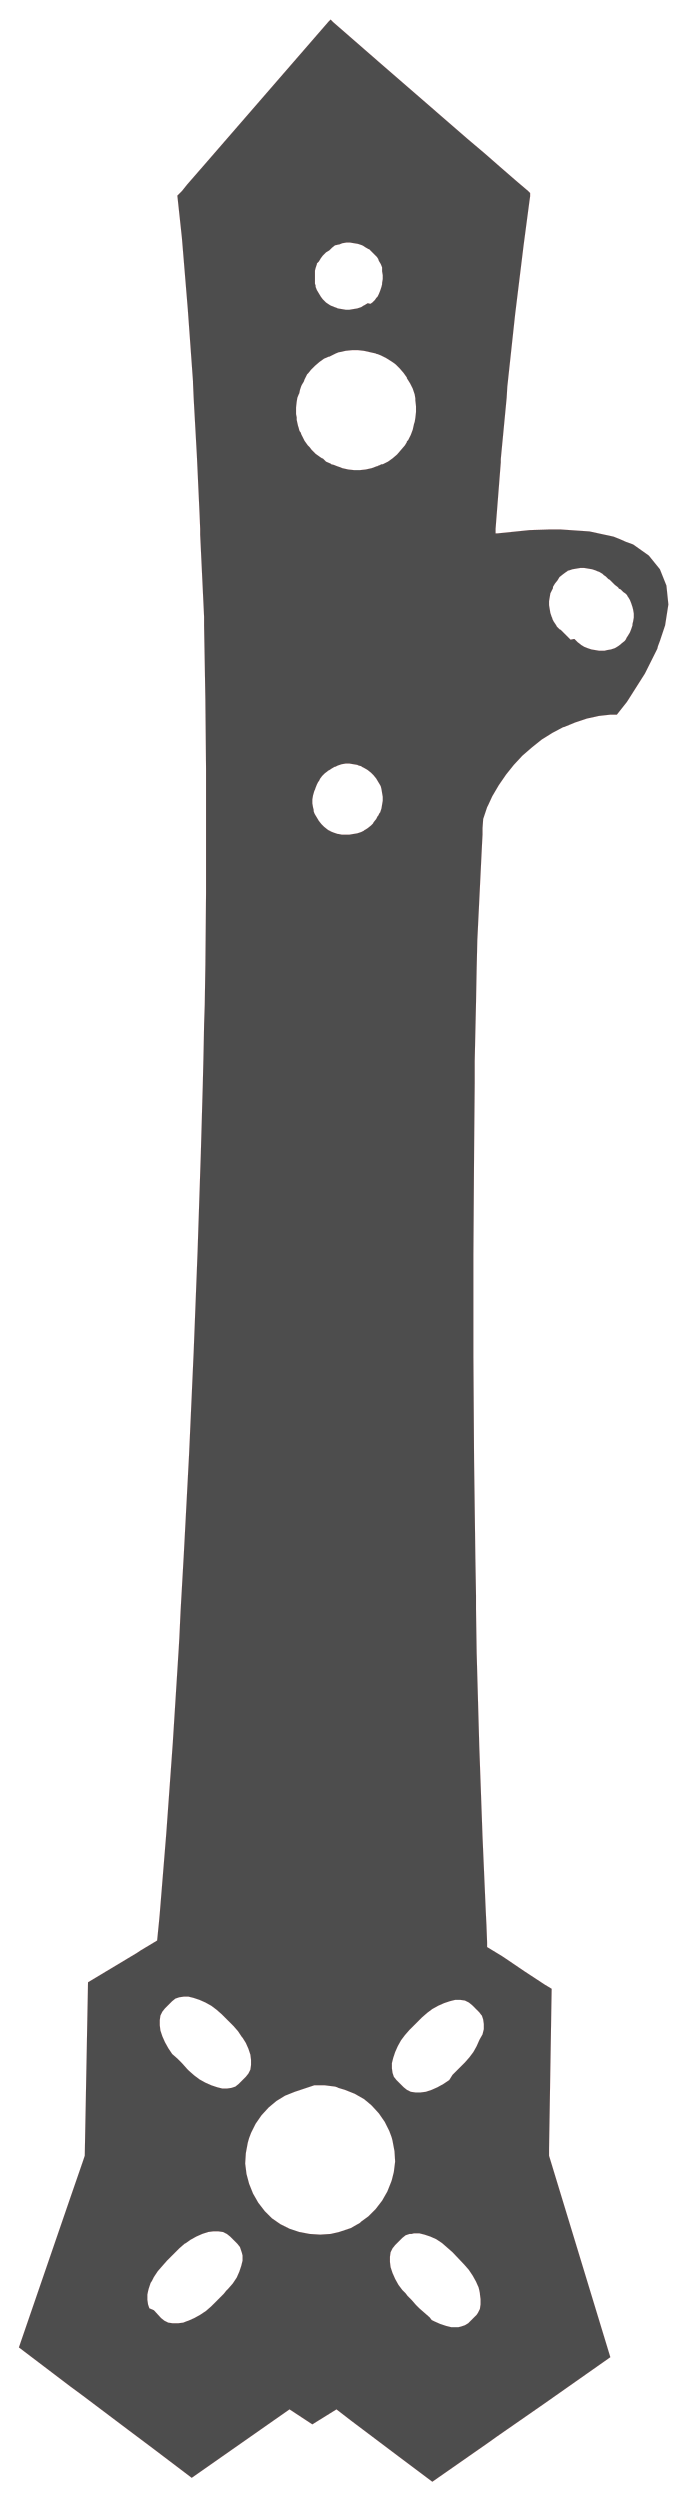
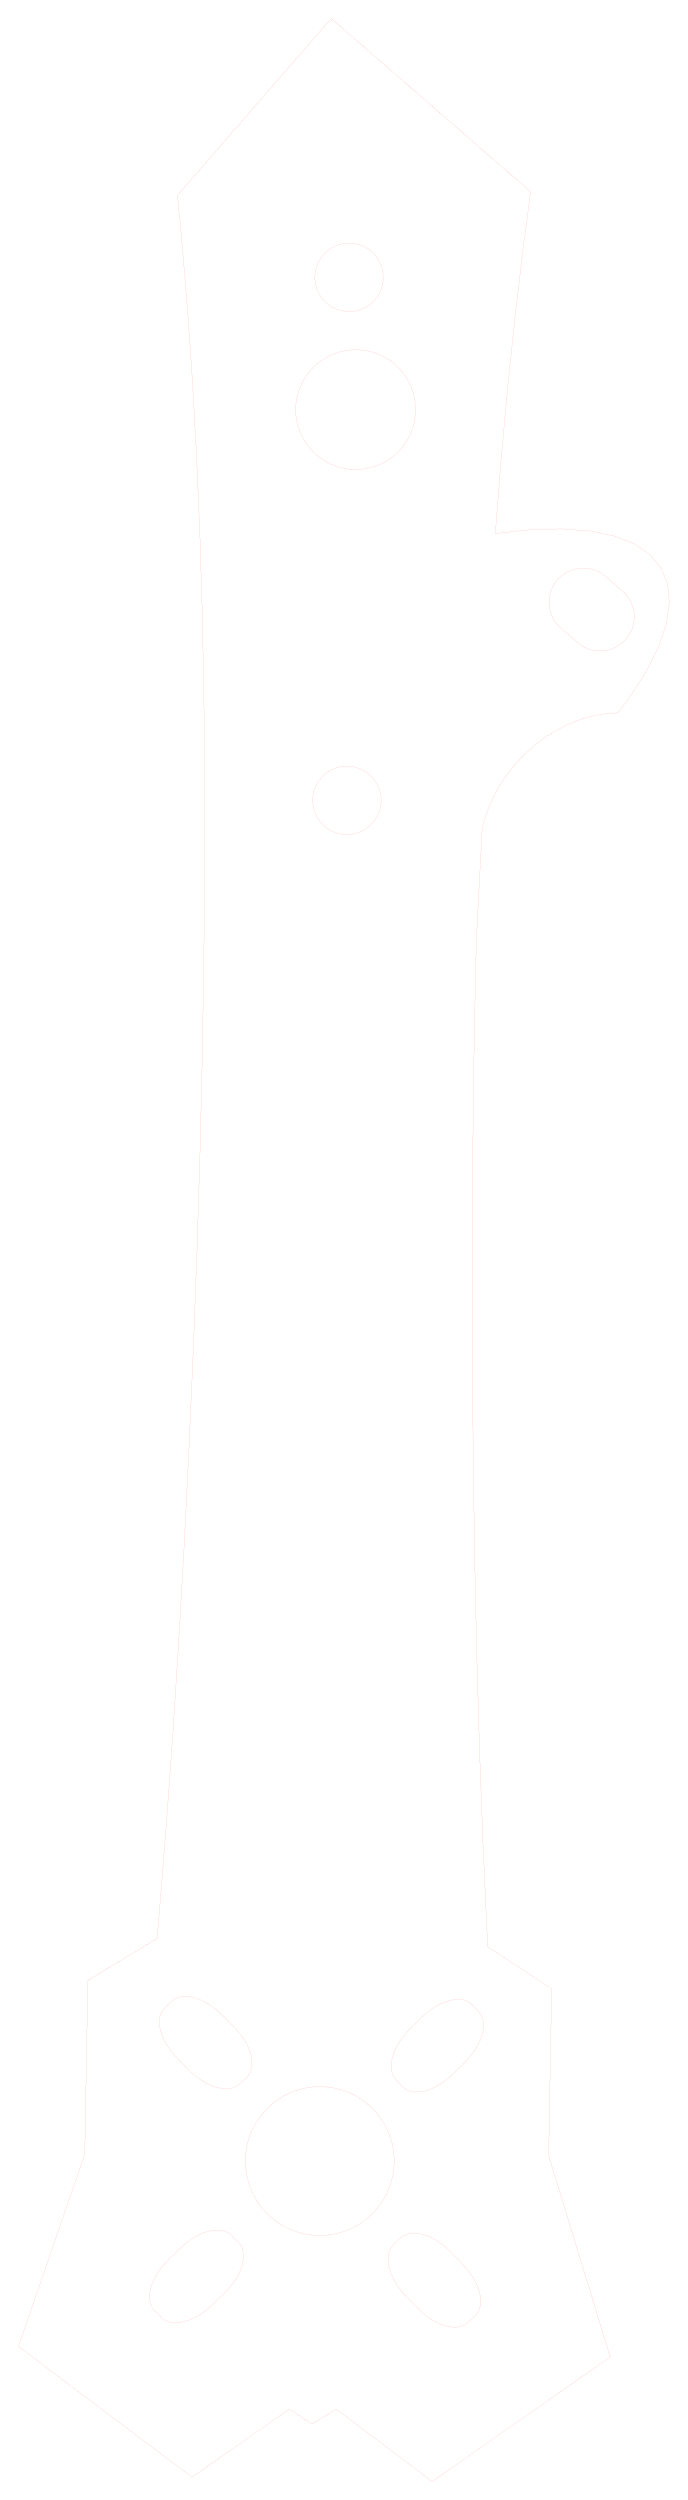
- <svg xmlns="http://www.w3.org/2000/svg" version="1.1" id="Layer_1" x="0px" y="0px" viewBox="0 0 105.5 383.4" style="enable-background:new 0 0 105.5 383.4;" xml:space="preserve">
-   <style type="text/css">
- 	.st0{fill:#4D4D4D;stroke:#FF0000;stroke-width:8.035216e-03;stroke-miterlimit:11.339;}
- </style>
-   <path class="st0" d="M93.6,361.5l-10.1,7.1l-7.2,5l-1.4,1l-8.6,6l-5.2-3.9l-7.3-5.5l-2.2-1.7l-3.7,2.3l-3.5-2.3L29.4,380l-5.8-4.4  l-4-3l-6.9-5.2l-1.9-1.4l-7.9-6l7.9-23l1.9-5.5l0.3-0.9l0.5-26.6l7.5-4.5l0.6-0.4l2-1.2l0.5-0.3l0.3-3l0.1-1.1l1-12.3l1-13.9  l0.9-14.3l0.1-1.7l0.2-4.3l0.5-8.8l0.8-15.2l0.7-15.6l0.6-15.4l0.5-15.1l0.3-10.5l0.1-4.1l0.1-5l0-0.1l0.1-3.1l0.1-6.1l0.1-11l0-2.9  l0-13.5l0-2.7l-0.1-10.3l0-0.2l-0.2-11.5l0-1.3L30.7,82l0-0.9l-0.1-2.4L30.2,70L29.7,61l-0.1-2.3l0-0.2l-0.8-11.1l-0.9-10.9L27.2,30  l0.1-0.1l0.2-0.2l0.4-0.4l0.8-1l0,0l2.7-3.1l19-21.9l0.3-0.3l0,0l0.4,0.4l7,6.1l13.6,11.8l2.6,2.2l2.4,2.1l2.3,2l2,1.7l0,0l0.2,0.2  l0.1,0.1l0,0.5l-0.1,0.7l-0.9,6.8L79,48.2l-1.2,11.1L77.7,61l-0.9,9.4l0,0.5L76,81.1L76,81.8l0,0l0.3,0l4.9-0.5l3-0.1l0.5,0l1.3,0  l4.4,0.3l3.7,0.8l0.5,0.2l0.5,0.2l0.9,0.4l1.1,0.4l0,0l2.4,1.7l1.7,2.1l1,2.5l0.3,2.9l-0.5,3.2l-0.8,2.4l-0.3,0.8l-0.1,0.4l-0.3,0.6  l-1.6,3.2l-2.6,4.1l-0.2,0.3l-1.5,1.9l0,0l-1,0l-1.8,0.2l-1.8,0.4l-1.8,0.6l-1.7,0.7l-0.1,0l-1.7,0.9l-1.6,1l-1.5,1.2l-1.5,1.3  l-1.3,1.4l-1.2,1.5l-1.1,1.6l-1,1.7l-0.6,1.3l-0.2,0.4l-0.6,1.8L74,127l0,1l-0.1,1.9l0,0l-0.7,14.3l-0.1,4.3l-0.1,5.3l-0.2,8.9  l0,3.4l-0.1,11.3l-0.1,15.1l0,15.5l0.1,15.6l0.2,15.2l0.1,5.9l0,2.1l0.1,6.7l0.4,14.3l0.5,13.9l0.5,11.5l0.1,2l0.1,2.7l0,0.7L77,300  l0.6,0.4l2.8,1.9l3.2,2.1l1,0.6l-0.4,24.6l0,1L93.6,361.5 M88.1,98L88.1,98L88.1,98l0.1,0.1l0.4,0.4l0.4,0.3l0.1,0.1l0.5,0.3  l0.5,0.2l0.6,0.2l0.6,0.1l0.6,0.1l0.6,0l0.2,0l0.4-0.1l0.6-0.1l0.6-0.2l0.5-0.3l0.4-0.3l0.1-0.1l0.5-0.4l0.3-0.4L96,98l0.1-0.2  l0.2-0.3l0.3-0.5l0.2-0.5l0.2-0.6l0-0.2l0.1-0.4l0.1-0.6l0-0.6l-0.1-0.6L97,93.1l-0.2-0.6L96.6,92l-0.3-0.5l-0.1-0.1l0-0.1L95.9,91  l0,0l-0.3-0.2l-0.1-0.1l-0.1-0.1l-0.1-0.1l0,0l-0.1-0.1L95,90.3l0,0l0,0l-0.1,0l0-0.1l-0.1-0.1L94.7,90l0,0l-0.4-0.3L94,89.4  l-0.1-0.1l0,0l-0.4-0.4l0,0l-0.2-0.1l-0.1-0.1l-0.3-0.3l-0.3-0.2L92.4,88l-0.5-0.3l-0.3-0.1l-0.2-0.1l-0.6-0.2l-0.6-0.1l-0.6-0.1  l-0.6,0l-0.6,0.1l-0.6,0.1l-0.6,0.2l-0.1,0l-0.1,0.1l-0.3,0.2l0,0l-0.4,0.3l-0.5,0.4L85.5,89l-0.4,0.5l-0.3,0.5l0,0.1l0,0.1  l-0.2,0.4L84.4,91l-0.1,0.6l-0.1,0.6l0,0.6l0.1,0.6l0.1,0.6l0.2,0.6l0.1,0.2l0,0.1l0.1,0.2l0.1,0.2l0.2,0.3l0,0l0.2,0.3l0.1,0.2  l0.4,0.4l0,0l0.2,0.1l0.1,0.1l0.3,0.3l0.2,0.2l0.2,0.2l0,0l0.4,0.4l0.1,0.1l0.2,0.2L88,98L88.1,98L88.1,98 M66.2,355.8l0.4,0.2  l0.9,0.4l0.6,0.2l0.3,0.1l0.8,0.2l0.2,0l0.6,0l0.3,0l0.4-0.1l0.6-0.2l0,0l0.5-0.3l1.1-1.1l0.2-0.2l0.2-0.3l0.3-0.6l0.1-0.7l0-0.2  l0-0.2l0-0.4l-0.1-0.8l0-0.1l-0.1-0.5l-0.1-0.4l-0.4-0.9l-0.5-0.9l-0.6-0.9l-0.7-0.8l-1.8-1.9l-0.8-0.7l-0.8-0.7l-0.9-0.6l-0.9-0.4  l-0.9-0.3l-0.8-0.2l-0.5,0l-0.3,0l-0.4,0.1l-0.3,0l-0.6,0.2l-0.5,0.4l-1.1,1.1l-0.4,0.5l-0.3,0.6l-0.1,0.7l0,0.8l0.1,0.8l0.3,0.9  l0.4,0.9l0.5,0.9l0.6,0.8l0.1,0.1l0.4,0.4l0.3,0.4l0.1,0.1l0.5,0.5l0.7,0.8l0.4,0.4l0.1,0.1l0.8,0.7l0.8,0.7L66.2,355.8 M69.4,318.2  l1.8-1.8l0.1-0.1l0.7-0.8l0.6-0.8l0.5-0.9l0.4-0.9l0.1-0.2L74,312l0.2-0.8l0-0.6l0-0.2l-0.1-0.7l-0.2-0.6l-0.1-0.1l-0.3-0.4  l-1.1-1.1l-0.5-0.4l-0.6-0.3l-0.7-0.1l-0.8,0l-0.4,0.1l-0.4,0.1l-0.9,0.3l-0.9,0.4l-0.9,0.5l-0.8,0.6l-0.8,0.7l-0.2,0.2l-1,1  l-0.7,0.7l-0.7,0.8l-0.6,0.8l-0.5,0.9l-0.4,0.9l-0.3,0.9l-0.2,0.8l0,0.1l0,0.7l0.1,0.7l0.2,0.6l0.4,0.5l1.1,1.1l0.5,0.4l0.6,0.3  l0.7,0.1l0,0l0.4,0l0.4,0l0.8-0.1l0.9-0.3l0.9-0.4l0.9-0.5l0.9-0.6L69.4,318.2 M23.6,354.3L23.6,354.3l1.1,1.2l0.5,0.4l0.6,0.3  l0.7,0.1l0.8,0l0.8-0.1l0.5-0.2l0.3-0.1l0.9-0.4l0.9-0.5l0.9-0.6l0.8-0.7l1.3-1.3l0.5-0.5l0.1-0.1l0.4-0.5l0.3-0.3l0.7-0.8l0.6-0.9  l0.4-0.9l0.3-0.9l0.2-0.8l0-0.8l-0.1-0.4l-0.1-0.3l-0.2-0.6l-0.4-0.5l-1.1-1.1l-0.5-0.4l-0.6-0.3l-0.7-0.1l-0.8,0l-0.8,0.1l-0.9,0.3  l-0.9,0.4l-0.9,0.5l-0.7,0.5l-0.2,0.1l-0.8,0.7l-1.9,1.9l-0.7,0.8l-0.7,0.8l-0.6,0.9l-0.3,0.6l-0.2,0.3l-0.3,0.9l-0.1,0.4l-0.1,0.5  l0,0.4l0,0.4l0.1,0.7l0.2,0.6L23.6,354.3 M27.2,315.7l0.7,0.7l0.8,0.9l0.3,0.3l0.8,0.7l0.8,0.6l0.9,0.5l0.9,0.4l0.9,0.3l0.8,0.2  l0.4,0l0.3,0l0.7-0.1l0.6-0.2l0.5-0.4l0.6-0.6l0.5-0.5l0.4-0.5l0.3-0.6l0.1-0.7l0-0.4l0-0.4l-0.1-0.8l-0.3-0.9l-0.4-0.9l-0.5-0.8  l-0.1-0.1l-0.6-0.9l-0.7-0.8l-0.3-0.3l-1.5-1.5l-0.8-0.7l-0.8-0.6l-0.9-0.5l-0.9-0.4l-0.9-0.3l-0.8-0.2l-0.2,0l-0.5,0l-0.7,0.1  l-0.6,0.2l-0.5,0.4l-1.1,1.1l-0.4,0.5l-0.3,0.6l-0.1,0.7l0,0.8l0,0l0.1,0.8l0.3,0.9l0.4,0.9l0.5,0.9l0.6,0.9L27.2,315.7 M46.7,320.3  l-0.3,0.1l-1.2,0.4l-1.5,0.6l-1.3,0.8l-1.2,1l-1.1,1.2l-0.9,1.3l-0.7,1.4l-0.3,0.8l-0.2,0.7l-0.3,1.6l-0.1,1.6l0.2,1.6l0.4,1.5  l0.6,1.5l0.8,1.4l1,1.3l0.5,0.5l0.6,0.6l1.3,0.9l1.4,0.7l1.5,0.5l1.6,0.3l1.6,0.1l1.6-0.1l1.3-0.3l0.3-0.1l1.5-0.5l1.4-0.8l0.2-0.2  l1.1-0.8l0.6-0.6l0.5-0.5l1-1.3l0.8-1.4l0.2-0.5l0.4-1l0.1-0.3l0.3-1.2l0.2-1.6l-0.1-1.6l-0.3-1.6l-0.1-0.4l-0.1-0.3l-0.3-0.8  l-0.1-0.2l-0.6-1.2l-0.9-1.3l-1.1-1.2l-0.7-0.6l-0.5-0.4l-1.4-0.8l-1.5-0.6l-1-0.3l-0.2-0.1l-0.3-0.1l-1.6-0.2l-1.6,0L46.7,320.3   M50,70.8l0.7,0.3l0.1,0.1l0.4,0.1l0.5,0.2l0.3,0.1l0.5,0.2l0.9,0.2l0.9,0.1l0.9,0l0.9-0.1l0.9-0.2l0.8-0.3l0.1,0l0.1-0.1l0.1,0  l0.4-0.2l0.1,0l0.1,0l0.8-0.4l0.7-0.5l0.7-0.6l0,0l0.6-0.7l0.6-0.7l0.3-0.5l0-0.1l0.2-0.2l0.4-0.8l0.3-0.8l0.2-0.9l0.1-0.3l0.1-0.6  l0.1-0.9l0-0.9l-0.1-0.9l0-0.2l0-0.1l-0.1-0.6l-0.3-0.9l-0.4-0.8L62.4,58l0-0.1l-0.5-0.7l-0.6-0.7l-0.6-0.6l-0.4-0.3l-0.3-0.2  l-0.8-0.5l-0.8-0.4l-0.5-0.2l-0.1,0l-0.2-0.1l-0.9-0.2l-0.9-0.2l-0.9-0.1l-0.9,0L53,53.8L52.1,54L52,54l-0.5,0.2l-0.2,0.1l-0.8,0.4  l-0.1,0L49.7,55l-0.7,0.5l-0.7,0.6l-0.5,0.5l0,0l-0.1,0.1l-0.4,0.5l-0.2,0.2l-0.2,0.4l-0.2,0.4l-0.1,0.3l-0.3,0.5l-0.1,0.2l0,0  l-0.2,0.6l0,0l-0.1,0.5l-0.1,0.2L45.6,61l-0.1,0.6l-0.1,0.9l0,1l0.1,0.5l0,0.1l0,0.3l0.2,0.9l0,0l0.1,0.3l0.1,0.4l0.1,0.2l0.1,0.1  l0.1,0.3l0.1,0.2l0.4,0.8l0,0l0.5,0.7l0.3,0.3l0.3,0.4l0.6,0.6l0,0l0.7,0.5l0.3,0.2l0.1,0L50,70.8 M56.8,46.6L56.8,46.6l0.3-0.2  l0.4-0.4l0.2-0.3l0.1-0.1l0.1-0.1l0,0l0.2-0.4l0.2-0.5l0.2-0.6l0.1-0.4l0-0.2l0.1-0.6l0-0.6l-0.1-0.6L58.6,41l-0.2-0.5l-0.3-0.5  L58,39.7l0,0l-0.2-0.3l-0.1-0.1l0,0L57.4,39L57,38.6l-0.1-0.1l-0.2-0.2l-0.1-0.1l-0.1,0L56,37.9l-0.3-0.2l-0.2-0.1l-0.3-0.1  l-0.3-0.1l-0.6-0.1l-0.6-0.1l-0.6,0l-0.6,0.1L52,37.5l-0.1,0l-0.4,0.1l-0.1,0l0,0L50.9,38l-0.2,0.2l-0.2,0.2l0,0L50,38.7l0,0  l-0.4,0.4l-0.1,0.1l0,0l0,0l-0.3,0.4l-0.3,0.5l-0.1,0.1l-0.1,0.1l-0.1,0.1l0,0.1l0,0l-0.2,0.6l-0.1,0.4l0,0.2l0,0.2l0,0.4l0,0.6  l0,0.2l0,0.4l0,0l0,0l0.1,0.3l0,0.1l0,0.1l0.2,0.5l0.3,0.5l0.3,0.5l0,0l0.3,0.4l0.4,0.4l0.1,0.1l0.3,0.2l0.3,0.2l0,0l0.2,0.1l0,0  l0,0l0.5,0.2l0.3,0.1l0.2,0.1l0.6,0.1l0.6,0.1l0.6,0l0.6-0.1l0.6-0.1l0.6-0.2l0.3-0.2l0,0l0.2-0.1l0.5-0.3L56.8,46.6 M48.9,119.8  l-0.1,0.1l-0.2,0.4l-0.2,0.5l-0.1,0.3l-0.1,0.2l0,0l0,0L48,122l-0.1,0.6l0,0.6l0.1,0.6l0.1,0.4l0,0l0,0.2l0.1,0.3l0.1,0.2l0,0  l0.3,0.5l0.3,0.5l0.4,0.5l0.4,0.4l0.5,0.4l0.3,0.2l0.1,0l0.1,0.1l0,0l0,0l0.5,0.2l0.6,0.2l0.1,0l0.5,0.1L53,128l0.6,0l0.6-0.1  l0.6-0.1l0.6-0.2l0.4-0.2l0,0l0.1-0.1l0,0l0.2-0.1l0.3-0.2l0.5-0.4l0.3-0.3l0.1-0.2l0.4-0.5l0.2-0.4l0,0l0.1-0.1l0.2-0.4l0.1-0.1  l0.2-0.6l0.1-0.6l0.1-0.6l0-0.6l-0.1-0.6l-0.1-0.6l-0.1-0.4l-0.1-0.2l-0.3-0.5l-0.3-0.5l-0.4-0.5l-0.2-0.2l-0.2-0.2l-0.5-0.4  l-0.5-0.3l-0.4-0.2l-0.1-0.1l-0.4-0.1l-0.2-0.1l-0.6-0.1l-0.6-0.1l-0.6,0l-0.6,0.1l-0.3,0.1l-0.3,0.1l0,0l-0.4,0.2l-0.1,0l-0.5,0.3  l-0.3,0.2l-0.2,0.1l-0.1,0.1l-0.4,0.3l-0.1,0.1l-0.3,0.3l-0.3,0.4L48.9,119.8z" />
+ <svg xmlns="http://www.w3.org/2000/svg" width="37.222mm" height="135.272mm" viewBox="-10.139 207.87 37.222 135.272" version="1.1">
+   <path d="M 22.877 335.402 L 19.311 337.897 L 16.778 339.67 L 16.282 340.017 L 13.245 342.142 L 11.412 340.76 L 8.834 338.815 L 8.054 338.227 L 6.739 339.025 L 5.517 338.223 L 0.247 341.91 L -1.798 340.368 L -3.217 339.298 L -5.668 337.449 L -6.342 336.941 L -9.139 334.832 L -6.342 326.718 L -5.668 324.762 L -5.553 324.429 L -5.386 315.031 L -2.757 313.435 L -2.534 313.3 L -1.837 312.877 L -1.643 312.759 L -1.548 311.696 L -1.516 311.296 L -1.166 306.948 L -0.812 302.05 L -0.487 297.004 L -0.454 296.421 L -0.367 294.912 L -0.19 291.809 L 0.078 286.464 L 0.318 280.971 L 0.521 275.522 L 0.684 270.212 L 0.772 266.498 L 0.807 265.04 L 0.836 263.267 L 0.836 263.24 L 0.854 262.144 L 0.889 260.006 L 0.923 256.119 L 0.932 255.111 L 0.934 250.355 L 0.926 249.389 L 0.896 245.76 L 0.895 245.692 L 0.818 241.631 L 0.809 241.175 L 0.677 236.805 L 0.664 236.488 L 0.628 235.649 L 0.499 232.581 L 0.323 229.376 L 0.278 228.562 L 0.275 228.504 L 0.004 224.574 L -0.312 220.737 L -0.538 218.442 L -0.504 218.403 L -0.428 218.315 L -0.293 218.16 L -0 217.823 L 0.002 217.821 L 0.965 216.712 L 7.684 208.983 L 7.775 208.879 L 7.783 208.87 L 7.941 209.007 L 10.402 211.147 L 15.198 215.316 L 16.109 216.108 L 16.965 216.852 L 17.761 217.544 L 18.457 218.149 L 18.459 218.151 L 18.533 218.216 L 18.558 218.238 L 18.541 218.427 L 18.518 218.678 L 18.196 221.066 L 17.744 224.89 L 17.333 228.808 L 17.281 229.376 L 16.98 232.696 L 16.964 232.875 L 16.682 236.488 L 16.663 236.733 L 16.662 236.739 L 16.773 236.727 L 18.498 236.538 L 19.572 236.507 L 19.762 236.502 L 20.237 236.488 L 21.775 236.599 L 23.096 236.872 L 23.273 236.942 L 23.463 237.017 L 23.783 237.143 L 24.178 237.299 L 24.187 237.303 L 25.039 237.887 L 25.642 238.621 L 25.991 239.495 L 26.083 240.503 L 25.916 241.634 L 25.63 242.474 L 25.536 242.751 L 25.493 242.877 L 25.384 243.094 L 24.817 244.221 L 23.895 245.652 L 23.812 245.76 L 23.287 246.441 L 23.283 246.447 L 22.93 246.455 L 22.308 246.533 L 21.684 246.672 L 21.064 246.872 L 20.48 247.12 L 20.454 247.131 L 19.86 247.447 L 19.288 247.816 L 18.743 248.234 L 18.231 248.698 L 17.756 249.204 L 17.323 249.746 L 16.936 250.319 L 16.6 250.917 L 16.384 251.388 L 16.316 251.536 L 16.088 252.168 L 15.95 252.688 L 15.933 253.027 L 15.899 253.68 L 15.899 253.685 L 15.638 258.74 L 15.597 260.268 L 15.561 262.144 L 15.501 265.301 L 15.487 266.498 L 15.439 270.474 L 15.413 275.787 L 15.422 281.24 L 15.466 286.738 L 15.543 292.089 L 15.588 294.187 L 15.604 294.912 L 15.655 297.291 L 15.8 302.346 L 15.98 307.253 L 16.161 311.296 L 16.193 312.012 L 16.244 312.972 L 16.257 313.21 L 17.026 313.715 L 17.239 313.855 L 18.242 314.514 L 19.37 315.255 L 19.71 315.478 L 19.555 324.161 L 19.549 324.504 L 22.877 335.402 M 20.931 242.455 L 20.945 242.473 L 20.946 242.474 L 20.97 242.503 L 21.12 242.647 L 21.256 242.751 L 21.285 242.773 L 21.462 242.88 L 21.651 242.967 L 21.848 243.032 L 22.052 243.074 L 22.258 243.094 L 22.466 243.09 L 22.528 243.082 L 22.672 243.063 L 22.873 243.013 L 23.068 242.941 L 23.254 242.847 L 23.4 242.751 L 23.427 242.733 L 23.587 242.601 L 23.709 242.474 L 23.731 242.451 L 23.783 242.384 L 23.858 242.287 L 23.965 242.109 L 24.052 241.92 L 24.116 241.723 L 24.128 241.664 L 24.159 241.519 L 24.178 241.313 L 24.174 241.105 L 24.147 240.899 L 24.097 240.698 L 24.025 240.503 L 23.932 240.318 L 23.818 240.144 L 23.783 240.102 L 23.766 240.081 L 23.685 239.984 L 23.676 239.975 L 23.586 239.888 L 23.536 239.84 L 23.502 239.814 L 23.463 239.784 L 23.45 239.774 L 23.423 239.753 L 23.371 239.713 L 23.363 239.708 L 23.353 239.702 L 23.329 239.688 L 23.312 239.668 L 23.29 239.641 L 23.269 239.621 L 23.264 239.616 L 23.14 239.497 L 23.03 239.412 L 22.978 239.373 L 22.971 239.364 L 22.821 239.22 L 22.821 239.22 L 22.757 239.171 L 22.728 239.149 L 22.63 239.055 L 22.528 238.977 L 22.466 238.929 L 22.288 238.821 L 22.183 238.773 L 22.099 238.735 L 21.902 238.67 L 21.699 238.627 L 21.492 238.608 L 21.284 238.612 L 21.078 238.639 L 20.877 238.689 L 20.682 238.761 L 20.658 238.773 L 20.618 238.794 L 20.497 238.855 L 20.48 238.866 L 20.323 238.968 L 20.163 239.101 L 20.019 239.25 L 19.893 239.415 L 19.785 239.593 L 19.775 239.616 L 19.762 239.644 L 19.699 239.782 L 19.634 239.979 L 19.591 240.182 L 19.572 240.389 L 19.576 240.597 L 19.603 240.803 L 19.653 241.004 L 19.725 241.199 L 19.762 241.272 L 19.776 241.3 L 19.819 241.384 L 19.855 241.439 L 19.932 241.558 L 19.943 241.571 L 20.02 241.664 L 20.065 241.718 L 20.214 241.862 L 20.214 241.862 L 20.278 241.911 L 20.308 241.933 L 20.405 242.027 L 20.48 242.084 L 20.568 242.151 L 20.575 242.16 L 20.724 242.304 L 20.758 242.33 L 20.836 242.39 L 20.889 242.43 L 20.899 242.436 L 20.931 242.455 M 13.228 333.38 L 13.352 333.458 L 13.664 333.612 L 13.865 333.682 L 13.972 333.72 L 14.268 333.781 L 14.336 333.784 L 14.544 333.792 L 14.644 333.777 L 14.795 333.754 L 15.014 333.667 L 15.029 333.656 L 15.195 333.533 L 15.589 333.152 L 15.649 333.075 L 15.728 332.975 L 15.822 332.759 L 15.869 332.51 L 15.869 332.448 L 15.868 332.386 L 15.867 332.233 L 15.818 331.953 L 15.815 331.935 L 15.765 331.776 L 15.717 331.624 L 15.573 331.308 L 15.388 330.993 L 15.166 330.689 L 14.912 330.402 L 14.26 329.727 L 13.981 329.465 L 13.683 329.233 L 13.375 329.038 L 13.063 328.884 L 12.756 328.776 L 12.46 328.715 L 12.288 328.708 L 12.183 328.704 L 12.032 328.727 L 11.932 328.742 L 11.713 328.829 L 11.532 328.963 L 11.139 329.344 L 10.999 329.521 L 10.905 329.737 L 10.859 329.986 L 10.861 330.263 L 10.912 330.561 L 11.011 330.872 L 11.154 331.188 L 11.339 331.503 L 11.539 331.776 L 11.562 331.807 L 11.695 331.958 L 11.815 332.094 L 11.856 332.137 L 12.032 332.318 L 12.288 332.583 L 12.427 332.726 L 12.468 332.769 L 12.747 333.031 L 13.044 333.263 L 13.228 333.38 M 14.358 320.109 L 14.989 319.488 L 15.02 319.457 L 15.278 319.178 L 15.506 318.881 L 15.698 318.572 L 15.849 318.26 L 15.869 318.203 L 15.956 317.953 L 16.015 317.657 L 16.024 317.44 L 16.026 317.38 L 15.988 317.129 L 15.903 316.911 L 15.869 316.864 L 15.771 316.729 L 15.397 316.336 L 15.223 316.196 L 15.011 316.102 L 14.766 316.056 L 14.494 316.058 L 14.336 316.086 L 14.201 316.109 L 13.896 316.208 L 13.584 316.351 L 13.275 316.537 L 12.976 316.759 L 12.694 317.012 L 12.632 317.073 L 12.288 317.412 L 12.032 317.665 L 11.773 317.944 L 11.546 318.241 L 11.354 318.55 L 11.203 318.861 L 11.096 319.169 L 11.037 319.465 L 11.036 319.488 L 11.026 319.741 L 11.063 319.992 L 11.149 320.211 L 11.28 320.393 L 11.655 320.786 L 11.829 320.925 L 12.041 321.019 L 12.286 321.066 L 12.288 321.066 L 12.427 321.065 L 12.558 321.064 L 12.851 321.013 L 13.156 320.914 L 13.467 320.77 L 13.776 320.585 L 14.076 320.363 L 14.358 320.109 M -1.809 332.846 L -1.79 332.872 L -1.409 333.266 L -1.232 333.405 L -1.016 333.499 L -0.766 333.546 L -0.489 333.543 L -0.192 333.492 L 0 333.431 L 0.119 333.394 L 0.436 333.25 L 0.75 333.065 L 1.055 332.843 L 1.342 332.589 L 1.809 332.136 L 1.979 331.972 L 2.016 331.936 L 2.167 331.776 L 2.279 331.657 L 2.51 331.36 L 2.705 331.052 L 2.859 330.74 L 2.968 330.433 L 3.028 330.137 L 3.04 329.86 L 3.019 329.728 L 3.001 329.609 L 2.914 329.39 L 2.78 329.209 L 2.399 328.816 L 2.222 328.676 L 2.006 328.582 L 1.757 328.536 L 1.48 328.538 L 1.182 328.589 L 0.871 328.687 L 0.555 328.831 L 0.24 329.016 L 0 329.191 L -0.064 329.238 L -0.351 329.492 L -1.025 330.145 L -1.288 330.424 L -1.52 330.721 L -1.715 331.029 L -1.811 331.224 L -1.869 331.341 L -1.977 331.649 L -2.003 331.776 L -2.038 331.944 L -2.043 332.068 L -2.049 332.221 L -2.011 332.472 L -1.923 332.691 L -1.809 332.846 M -0.558 319.225 L -0.299 319.488 L 0 319.791 L 0.095 319.887 L 0.374 320.145 L 0.671 320.373 L 0.979 320.565 L 1.291 320.716 L 1.599 320.823 L 1.895 320.882 L 2.048 320.888 L 2.171 320.893 L 2.422 320.855 L 2.641 320.77 L 2.822 320.638 L 3.04 320.431 L 3.216 320.264 L 3.355 320.09 L 3.449 319.878 L 3.496 319.633 L 3.494 319.488 L 3.493 319.361 L 3.442 319.068 L 3.344 318.763 L 3.2 318.451 L 3.04 318.185 L 3.015 318.143 L 2.793 317.843 L 2.539 317.561 L 2.42 317.44 L 1.887 316.899 L 1.608 316.64 L 1.31 316.413 L 1.002 316.221 L 0.69 316.07 L 0.383 315.963 L 0.087 315.904 L 0 315.901 L -0.19 315.893 L -0.441 315.93 L -0.66 316.016 L -0.841 316.147 L -1.234 316.522 L -1.374 316.696 L -1.468 316.908 L -1.514 317.153 L -1.512 317.425 L -1.509 317.44 L -1.461 317.718 L -1.362 318.023 L -1.219 318.334 L -1.034 318.643 L -0.811 318.943 L -0.558 319.225 M 6.321 320.861 L 6.21 320.893 L 5.781 321.017 L 5.267 321.246 L 4.791 321.545 L 4.36 321.907 L 3.985 322.326 L 3.671 322.792 L 3.425 323.298 L 3.333 323.584 L 3.252 323.833 L 3.155 324.387 L 3.136 324.949 L 3.196 325.508 L 3.333 326.054 L 3.544 326.575 L 3.826 327.062 L 4.173 327.504 L 4.356 327.68 L 4.578 327.894 L 5.033 328.224 L 5.53 328.488 L 6.059 328.679 L 6.609 328.795 L 7.17 328.834 L 7.731 328.794 L 8.192 328.695 L 8.281 328.676 L 8.809 328.483 L 9.305 328.218 L 9.383 328.161 L 9.76 327.887 L 9.974 327.68 L 10.164 327.496 L 10.51 327.052 L 10.79 326.565 L 10.859 326.393 L 11 326.043 L 11.026 325.938 L 11.135 325.497 L 11.193 324.938 L 11.173 324.376 L 11.074 323.822 L 11.026 323.675 L 10.996 323.584 L 10.9 323.288 L 10.859 323.204 L 10.653 322.783 L 10.338 322.317 L 9.961 321.899 L 9.716 321.694 L 9.529 321.538 L 9.052 321.241 L 8.538 321.013 L 8.192 320.915 L 8.116 320.893 L 7.997 320.859 L 7.44 320.781 L 6.878 320.782 L 6.321 320.861 M 7.498 232.848 L 7.735 232.968 L 7.782 232.992 L 7.91 233.042 L 8.078 233.108 L 8.192 233.14 L 8.385 233.194 L 8.698 233.249 L 9.015 233.274 L 9.333 233.267 L 9.649 233.229 L 9.96 233.161 L 10.24 233.069 L 10.262 233.062 L 10.307 233.042 L 10.343 233.027 L 10.476 232.968 L 10.515 232.951 L 10.553 232.934 L 10.831 232.779 L 11.091 232.597 L 11.33 232.393 L 11.333 232.39 L 11.553 232.16 L 11.75 231.91 L 11.855 231.745 L 11.868 231.725 L 11.921 231.642 L 12.065 231.358 L 12.181 231.062 L 12.267 230.756 L 12.288 230.639 L 12.323 230.443 L 12.347 230.125 L 12.341 229.807 L 12.303 229.492 L 12.288 229.424 L 12.277 229.376 L 12.234 229.181 L 12.136 228.878 L 12.008 228.587 L 11.868 228.338 L 11.852 228.31 L 11.67 228.049 L 11.463 227.807 L 11.234 227.587 L 11.093 227.476 L 10.984 227.39 L 10.715 227.219 L 10.432 227.075 L 10.24 227 L 10.205 226.987 L 10.136 226.96 L 9.829 226.873 L 9.516 226.818 L 9.199 226.793 L 8.881 226.8 L 8.565 226.838 L 8.254 226.906 L 8.192 226.926 L 8.007 226.987 L 7.952 227.005 L 7.661 227.133 L 7.642 227.144 L 7.383 227.288 L 7.122 227.47 L 6.881 227.677 L 6.705 227.861 L 6.689 227.877 L 6.661 227.907 L 6.52 228.086 L 6.464 228.157 L 6.376 228.295 L 6.293 228.425 L 6.244 228.522 L 6.149 228.709 L 6.127 228.766 L 6.121 228.781 L 6.033 229.005 L 6.032 229.01 L 5.983 229.183 L 5.956 229.265 L 5.933 229.376 L 5.887 229.595 L 5.856 229.93 L 5.862 230.267 L 5.887 230.456 L 5.894 230.508 L 5.906 230.6 L 5.987 230.927 L 5.992 230.941 L 6.037 231.061 L 6.078 231.189 L 6.116 231.275 L 6.138 231.325 L 6.181 231.424 L 6.206 231.48 L 6.362 231.757 L 6.371 231.77 L 6.544 232.018 L 6.636 232.126 L 6.751 232.26 L 6.98 232.48 L 6.991 232.488 L 7.23 232.677 L 7.32 232.734 L 7.343 232.749 L 7.498 232.848 M 9.904 224.32 L 9.922 224.305 L 10.008 224.234 L 10.152 224.084 L 10.24 223.97 L 10.279 223.919 L 10.303 223.879 L 10.306 223.874 L 10.386 223.742 L 10.472 223.553 L 10.537 223.356 L 10.563 223.232 L 10.58 223.152 L 10.599 222.946 L 10.595 222.738 L 10.568 222.532 L 10.518 222.33 L 10.446 222.136 L 10.352 221.95 L 10.306 221.88 L 10.303 221.875 L 10.239 221.777 L 10.22 221.754 L 10.216 221.75 L 10.106 221.617 L 9.957 221.473 L 9.922 221.446 L 9.843 221.385 L 9.792 221.346 L 9.764 221.329 L 9.614 221.239 L 9.495 221.184 L 9.425 221.152 L 9.319 221.117 L 9.228 221.087 L 9.025 221.045 L 8.818 221.026 L 8.61 221.03 L 8.405 221.057 L 8.203 221.107 L 8.176 221.117 L 8.037 221.168 L 8.008 221.179 L 7.998 221.184 L 7.823 221.272 L 7.736 221.329 L 7.649 221.386 L 7.646 221.389 L 7.503 221.507 L 7.489 221.519 L 7.345 221.668 L 7.324 221.695 L 7.321 221.698 L 7.316 221.706 L 7.219 221.833 L 7.112 222.011 L 7.092 222.054 L 7.07 222.102 L 7.04 222.15 L 7.031 222.186 L 7.025 222.199 L 6.96 222.397 L 6.932 222.532 L 6.918 222.6 L 6.912 222.662 L 6.898 222.807 L 6.902 223.014 L 6.912 223.09 L 6.929 223.22 L 6.932 223.232 L 6.932 223.232 L 6.961 223.348 L 6.973 223.398 L 6.979 223.422 L 7.051 223.616 L 7.145 223.802 L 7.259 223.976 L 7.272 223.992 L 7.391 224.136 L 7.541 224.28 L 7.593 224.32 L 7.705 224.406 L 7.798 224.462 L 7.802 224.465 L 7.875 224.508 L 7.88 224.511 L 7.883 224.513 L 8.072 224.6 L 8.192 224.64 L 8.269 224.665 L 8.472 224.707 L 8.679 224.727 L 8.887 224.723 L 9.093 224.696 L 9.294 224.646 L 9.489 224.573 L 9.612 224.511 L 9.618 224.508 L 9.674 224.48 L 9.848 224.366 L 9.904 224.32 M 7.101 250.133 L 7.07 250.185 L 6.993 250.311 L 6.907 250.5 L 6.874 250.6 L 6.847 250.682 L 6.844 250.691 L 6.842 250.697 L 6.799 250.901 L 6.78 251.107 L 6.784 251.315 L 6.811 251.521 L 6.844 251.654 L 6.847 251.666 L 6.861 251.722 L 6.9 251.829 L 6.928 251.904 L 6.933 251.917 L 7.027 252.102 L 7.14 252.276 L 7.273 252.436 L 7.422 252.58 L 7.587 252.707 L 7.687 252.767 L 7.712 252.782 L 7.743 252.801 L 7.748 252.804 L 7.765 252.814 L 7.954 252.9 L 8.151 252.965 L 8.192 252.974 L 8.354 253.008 L 8.561 253.027 L 8.769 253.023 L 8.975 252.996 L 9.176 252.946 L 9.371 252.874 L 9.509 252.804 L 9.515 252.801 L 9.552 252.782 L 9.556 252.78 L 9.636 252.728 L 9.73 252.667 L 9.89 252.534 L 9.982 252.439 L 10.034 252.385 L 10.16 252.22 L 10.235 252.096 L 10.238 252.091 L 10.268 252.042 L 10.331 251.904 L 10.354 251.853 L 10.419 251.656 L 10.462 251.453 L 10.481 251.246 L 10.477 251.038 L 10.45 250.833 L 10.4 250.631 L 10.354 250.507 L 10.328 250.436 L 10.234 250.251 L 10.12 250.077 L 9.988 249.917 L 9.924 249.856 L 9.838 249.773 L 9.674 249.647 L 9.496 249.54 L 9.355 249.475 L 9.307 249.453 L 9.177 249.41 L 9.11 249.388 L 8.907 249.346 L 8.7 249.326 L 8.492 249.33 L 8.286 249.357 L 8.192 249.38 L 8.085 249.407 L 8.077 249.41 L 7.931 249.464 L 7.89 249.479 L 7.705 249.573 L 7.592 249.647 L 7.531 249.687 L 7.498 249.714 L 7.371 249.819 L 7.335 249.856 L 7.227 249.969 L 7.129 250.096 L 7.101 250.133 z" fill="none" stroke="rgb(255,0,0)" stroke-width="0.001mm" />
</svg>
